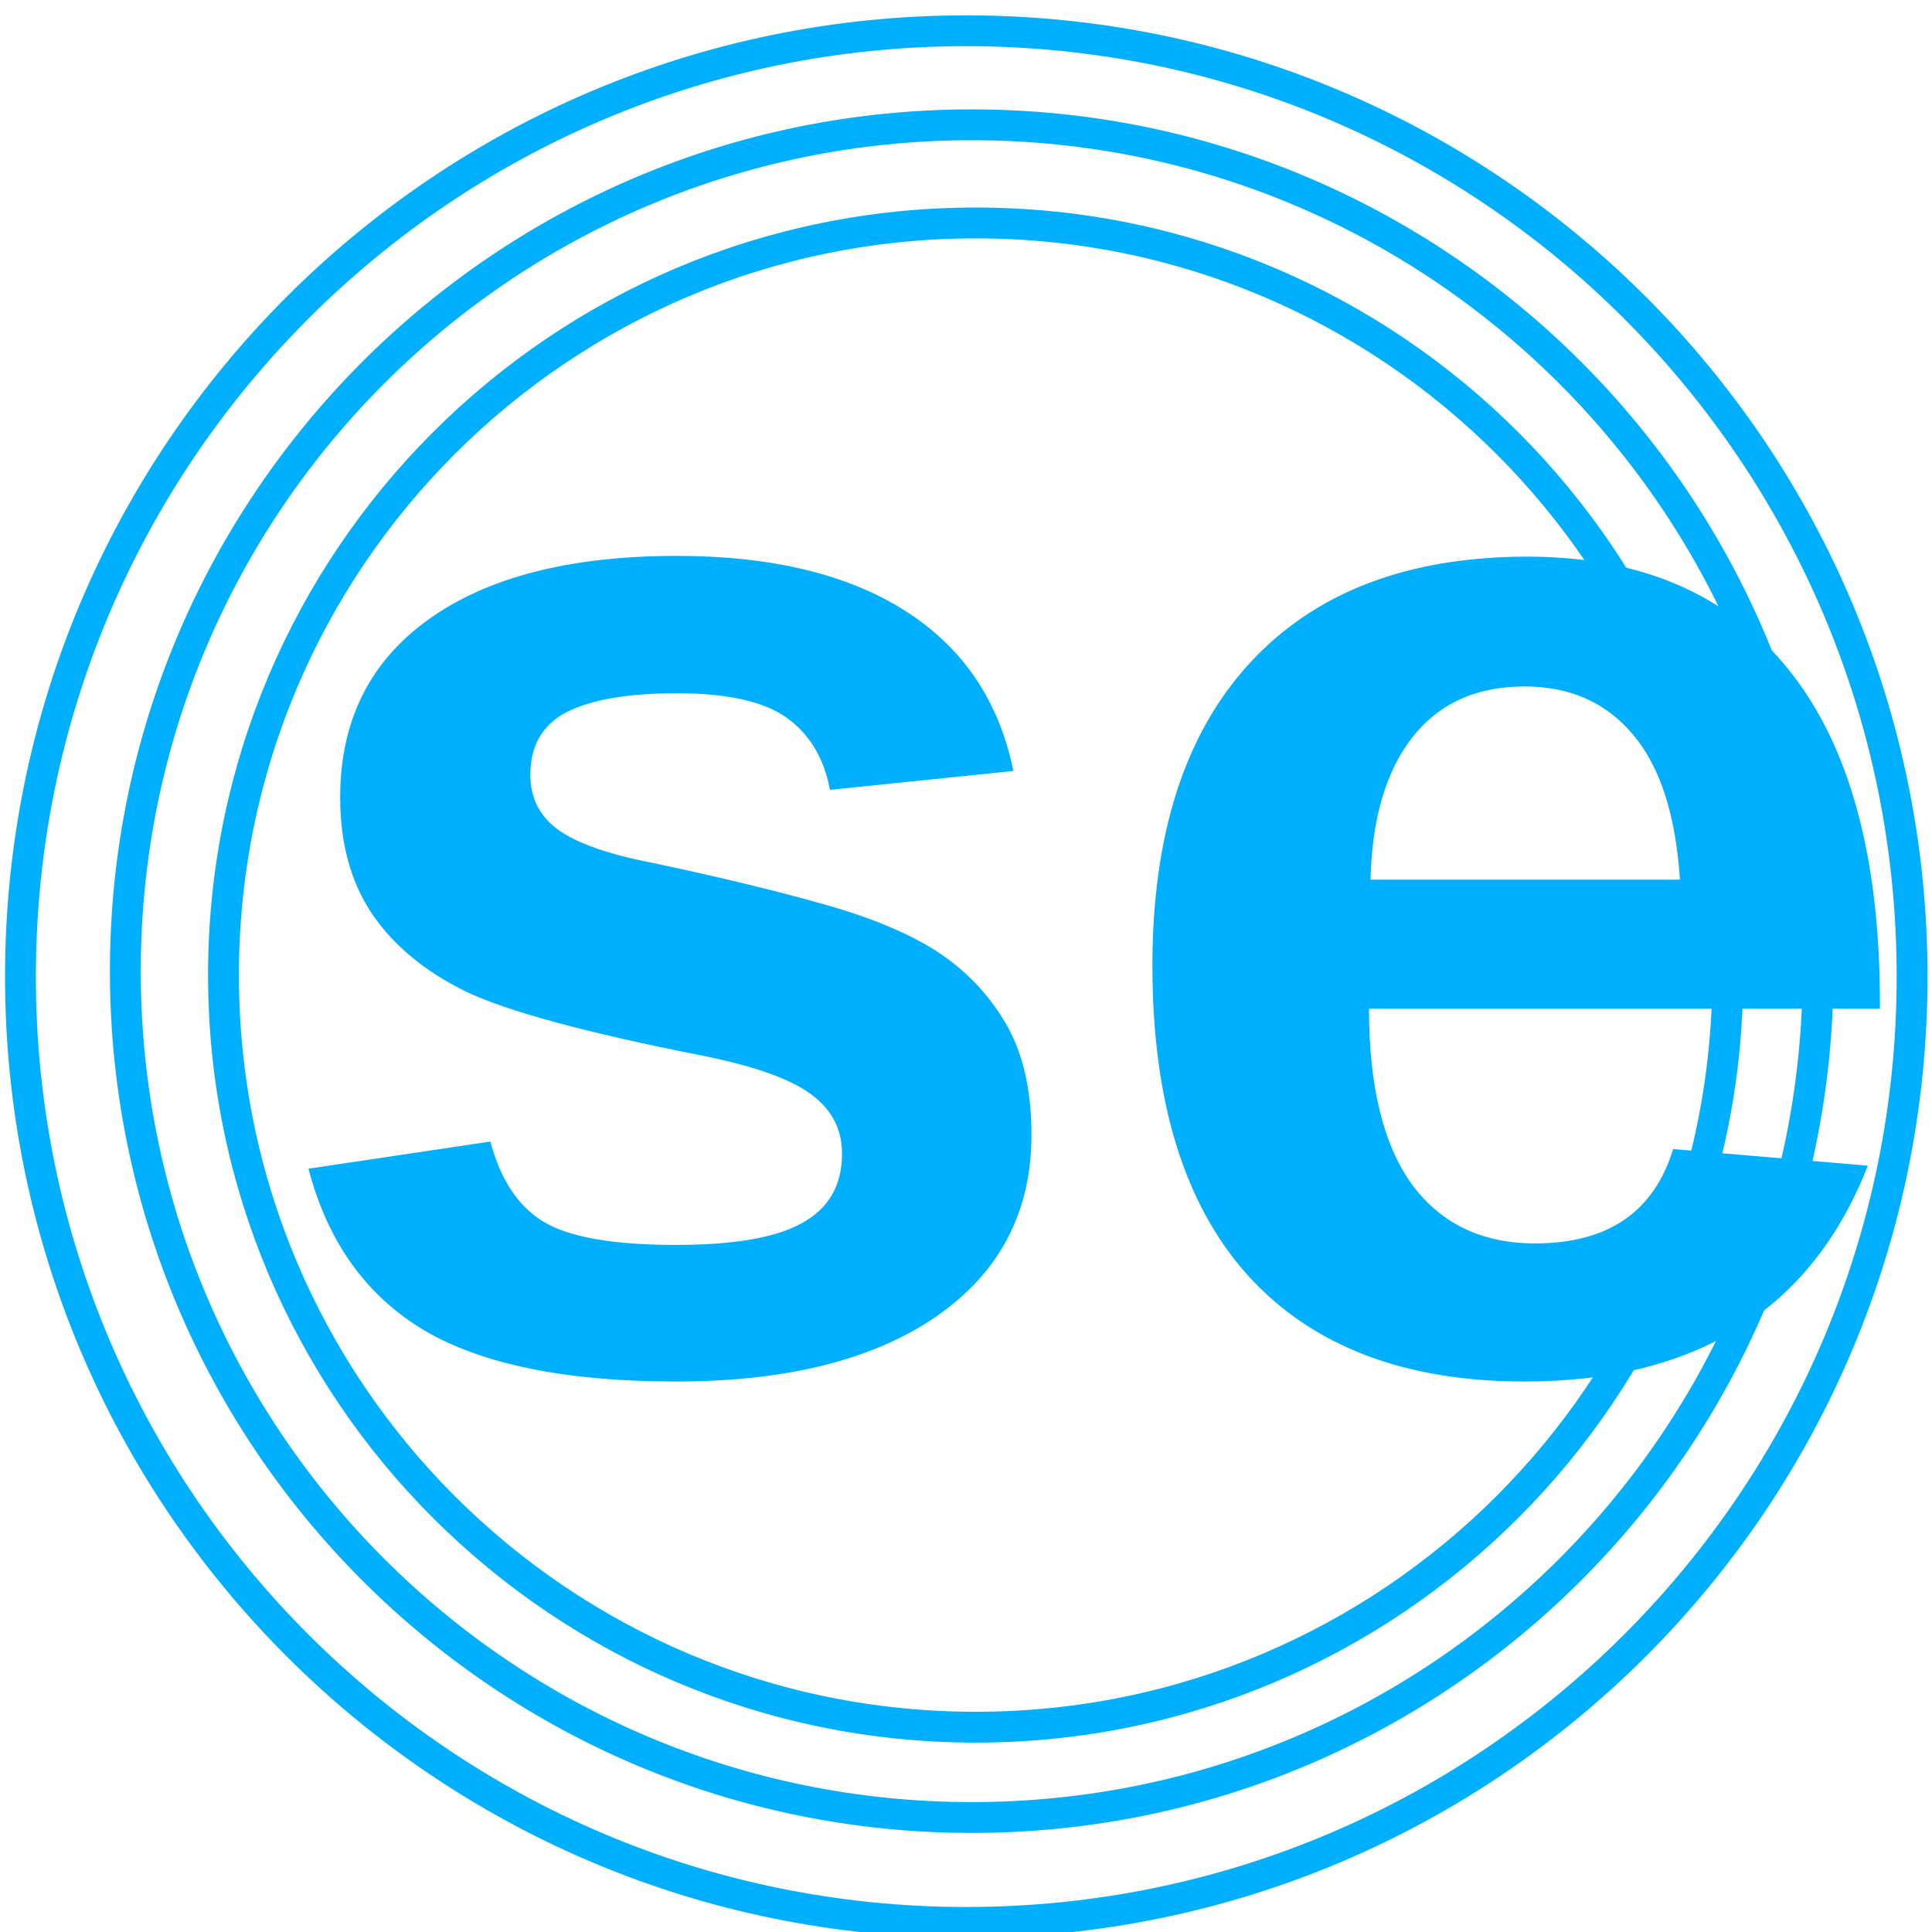
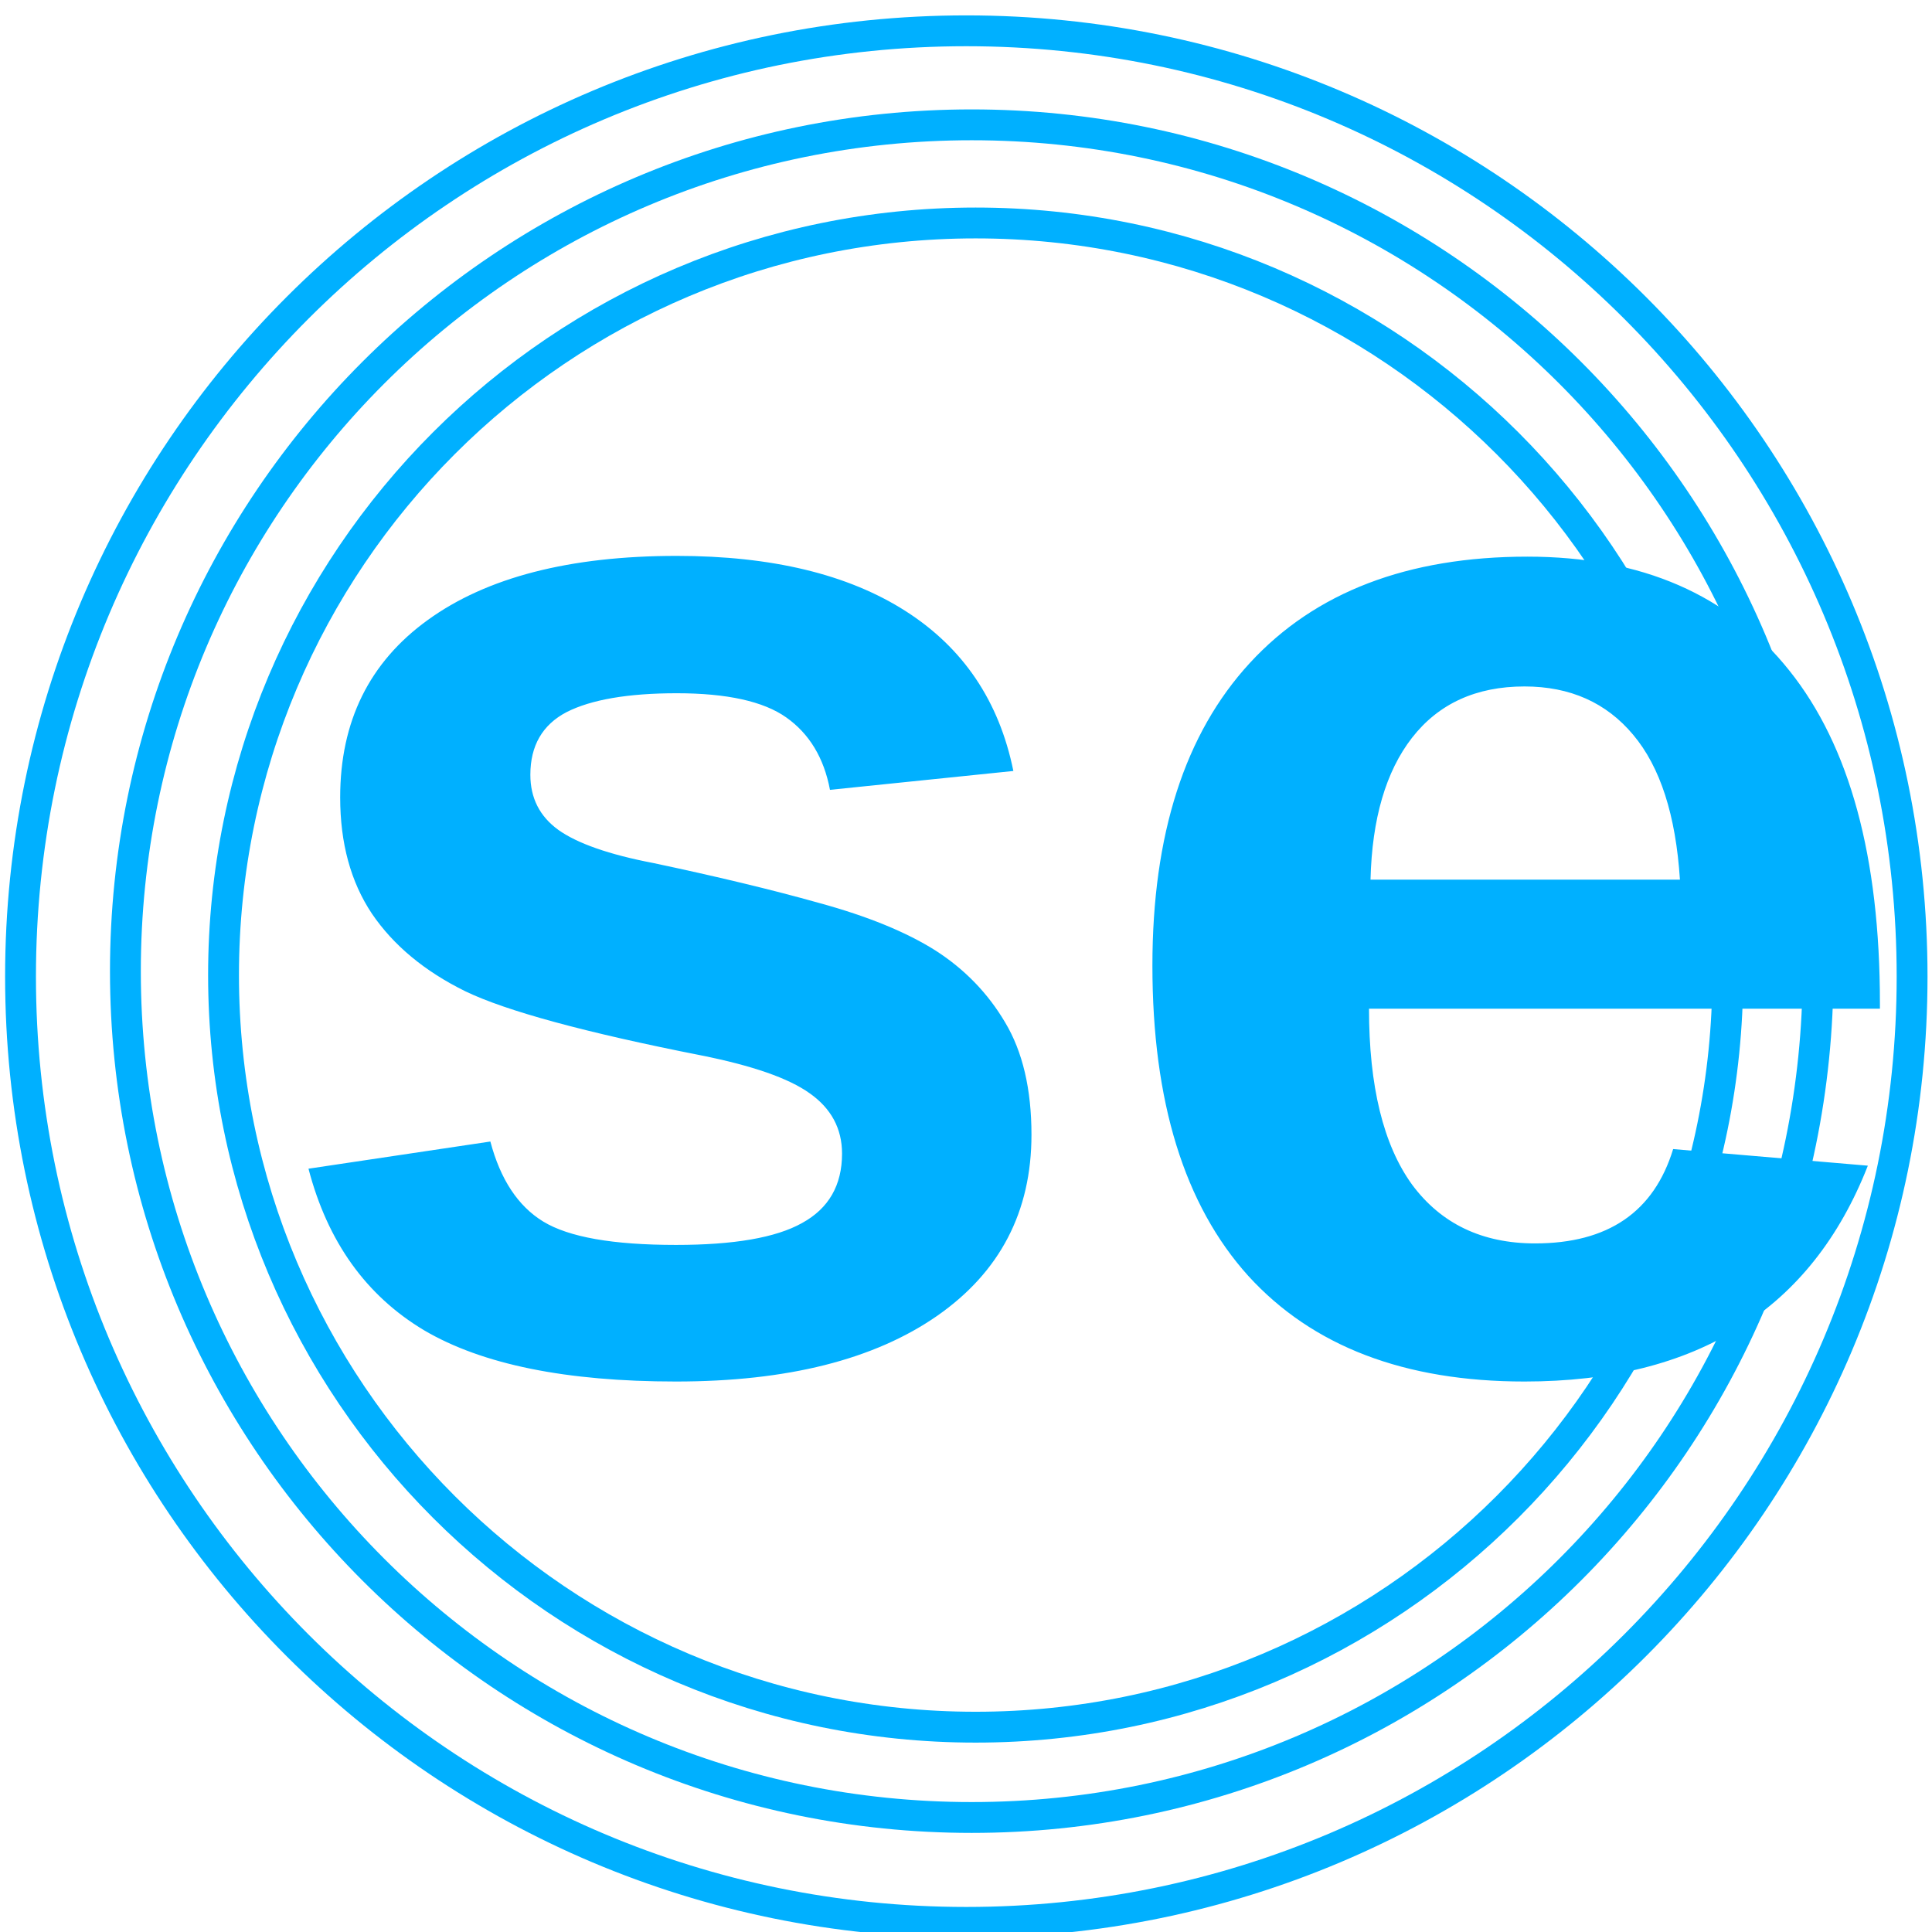
- <svg xmlns="http://www.w3.org/2000/svg" version="1.2" width="40" height="40" id="svg2">
+ <svg xmlns="http://www.w3.org/2000/svg" width="40" height="40" id="svg2" version="1.1">
  <defs id="defs4">
    <linearGradient id="linearGradient3790">
-       <stop id="stop3792" style="stop-color:#f3e600;stop-opacity:1" offset="0" />
-       <stop id="stop3794" style="stop-color:#23c5ef;stop-opacity:0.954" offset="1" />
+       <stop style="stop-color:#f3e600;stop-opacity:1;" offset="0" id="stop3792" />
+       <stop style="stop-color:#23c5ef;stop-opacity:0.954;" offset="1" id="stop3794" />
    </linearGradient>
  </defs>
-   <g transform="translate(0,-1012.362)" id="layer1" style="display:inline">
-     <text x="151.429" y="752.362" id="text3767" xml:space="preserve" style="font-size:56px;font-style:normal;font-variant:normal;font-weight:bold;font-stretch:normal;text-align:start;line-height:125%;letter-spacing:0px;word-spacing:0px;writing-mode:lr-tb;text-anchor:start;fill:#000000;fill-opacity:1;stroke:none;font-family:Arial;-inkscape-font-specification:Arial Bold">
-       <tspan x="151.429" y="752.362" id="tspan3769" />
+   <g id="layer1" transform="translate(0,-1012.362)" style="display:inline">
+     <text xml:space="preserve" style="font-size:56px;font-style:normal;font-variant:normal;font-weight:bold;font-stretch:normal;text-align:start;line-height:125%;letter-spacing:0px;word-spacing:0px;writing-mode:lr-tb;text-anchor:start;fill:#000000;fill-opacity:1;stroke:none;font-family:Arial;-inkscape-font-specification:Arial Bold" x="151.429" y="752.362" id="text3767">
+       <tspan id="tspan3769" x="151.429" y="752.362" />
    </text>
-     <text x="62.857" y="703.791" id="text2999" xml:space="preserve" style="font-size:56px;font-style:normal;font-variant:normal;font-weight:300;font-stretch:normal;text-align:start;line-height:125%;letter-spacing:0px;word-spacing:0px;writing-mode:lr-tb;text-anchor:start;fill:#000000;fill-opacity:1;stroke:none;font-family:Arkitech;-inkscape-font-specification:Arkitech Light">
-       <tspan x="62.857" y="703.791" id="tspan3001" />
+     <text xml:space="preserve" style="font-size:56px;font-style:normal;font-variant:normal;font-weight:300;font-stretch:normal;text-align:start;line-height:125%;letter-spacing:0px;word-spacing:0px;writing-mode:lr-tb;text-anchor:start;fill:#000000;fill-opacity:1;stroke:none;font-family:Arkitech;-inkscape-font-specification:Arkitech Light" x="62.857" y="703.791" id="text2999">
+       <tspan id="tspan3001" x="62.857" y="703.791" />
    </text>
-     <text x="254.286" y="835.219" id="text3003" xml:space="preserve" style="font-size:56px;font-style:normal;font-variant:normal;font-weight:300;font-stretch:normal;text-align:start;line-height:125%;letter-spacing:0px;word-spacing:0px;writing-mode:lr-tb;text-anchor:start;fill:#000000;fill-opacity:1;stroke:none;font-family:Arkitech;-inkscape-font-specification:Arkitech Light">
-       <tspan x="254.286" y="835.219" id="tspan3005" />
+     <text xml:space="preserve" style="font-size:56px;font-style:normal;font-variant:normal;font-weight:300;font-stretch:normal;text-align:start;line-height:125%;letter-spacing:0px;word-spacing:0px;writing-mode:lr-tb;text-anchor:start;fill:#000000;fill-opacity:1;stroke:none;font-family:Arkitech;-inkscape-font-specification:Arkitech Light" x="254.286" y="835.219" id="text3003">
+       <tspan id="tspan3005" x="254.286" y="835.219" />
    </text>
-     <flowRoot id="flowRoot3801" xml:space="preserve" style="font-size:48px;font-style:normal;font-variant:normal;font-weight:bold;font-stretch:normal;text-align:start;line-height:125%;letter-spacing:0px;word-spacing:0px;writing-mode:lr-tb;text-anchor:start;fill:#000000;fill-opacity:1;stroke:none;font-family:Arkitech;-inkscape-font-specification:Sans Bold">
+     <flowRoot xml:space="preserve" id="flowRoot3801" style="font-size:48px;font-style:normal;font-variant:normal;font-weight:bold;font-stretch:normal;text-align:start;line-height:125%;letter-spacing:0px;word-spacing:0px;writing-mode:lr-tb;text-anchor:start;fill:#000000;fill-opacity:1;stroke:none;font-family:Arkitech;-inkscape-font-specification:Sans Bold">
      <flowRegion id="flowRegion3803">
-         <rect width="354.286" height="77.143" x="257.143" y="500.934" id="rect3805" style="font-size:48px" />
+         <rect id="rect3805" width="354.286" height="77.143" x="257.143" y="500.934" style="font-size:48px" />
      </flowRegion>
      <flowPara id="flowPara3807" />
    </flowRoot>
-     <flowRoot id="flowRoot3809" xml:space="preserve" style="font-size:56px;font-style:normal;font-variant:normal;font-weight:bold;font-stretch:normal;text-align:start;line-height:125%;letter-spacing:0px;word-spacing:0px;writing-mode:lr-tb;text-anchor:start;fill:#000000;fill-opacity:1;stroke:none;font-family:Arkitech;-inkscape-font-specification:Sans Bold">
+     <flowRoot xml:space="preserve" id="flowRoot3809" style="font-size:56px;font-style:normal;font-variant:normal;font-weight:bold;font-stretch:normal;text-align:start;line-height:125%;letter-spacing:0px;word-spacing:0px;writing-mode:lr-tb;text-anchor:start;fill:#000000;fill-opacity:1;stroke:none;font-family:Arkitech;-inkscape-font-specification:Sans Bold">
      <flowRegion id="flowRegion3811">
-         <rect width="357.143" height="105.714" x="242.857" y="472.362" id="rect3813" />
+         <rect id="rect3813" width="357.143" height="105.714" x="242.857" y="472.362" />
      </flowRegion>
      <flowPara id="flowPara3815" />
    </flowRoot>
  </g>
-   <g transform="translate(0,-140)" id="layer3" />
-   <g transform="translate(0,-1012.362)" id="layer2">
-     <text x="5.292" y="1040.669" id="text3144" xml:space="preserve" style="font-size:31.192px;font-style:normal;font-variant:normal;font-weight:normal;font-stretch:normal;text-align:start;line-height:125%;letter-spacing:0px;word-spacing:0px;writing-mode:lr-tb;text-anchor:start;fill:#00b0ff;fill-opacity:1;stroke:none;font-family:Andale Mono;-inkscape-font-specification:Andale Mono">
-       <tspan x="5.292" y="1040.669" dx="0 -4.389" id="tspan3146" style="font-style:normal;font-variant:normal;font-weight:bold;font-stretch:normal;fill:#00b0ff;fill-opacity:1;font-family:Arial;-inkscape-font-specification:Arial Bold">se</tspan>
+   <g id="layer3" transform="translate(0,-140)" />
+   <g id="layer2" transform="translate(0,-1012.362)">
+     <text xml:space="preserve" style="font-size:31.192px;font-style:normal;font-variant:normal;font-weight:normal;font-stretch:normal;text-align:start;line-height:125%;letter-spacing:0px;word-spacing:0px;writing-mode:lr-tb;text-anchor:start;fill:#00b0ff;fill-opacity:1;stroke:none;font-family:Andale Mono;-inkscape-font-specification:Andale Mono" x="5.292" y="1040.669" id="text3144">
+       <tspan id="tspan3146" x="5.292" y="1040.669" style="font-style:normal;font-variant:normal;font-weight:bold;font-stretch:normal;fill:#00b0ff;fill-opacity:1;font-family:Arial;-inkscape-font-specification:Arial Bold" dx="0 -4.389">se</tspan>
    </text>
-     <g transform="matrix(1.329231,0,0,1.329231,-0.03434682,-346.5104)" id="g3974" style="stroke:#00b0ff;stroke-opacity:1">
-       <path d="m -13.203,0.425 a 13.555,13.555 0 1 1 -27.111,0 13.555,13.555 0 1 1 27.111,0 z" transform="matrix(0.8642333,0,0,0.8642333,38.34748,1037.12)" id="path3936" style="color:#000000;fill:none;stroke:#00b0ff;stroke-width:0.556;stroke-linecap:butt;stroke-linejoin:miter;stroke-miterlimit:4;stroke-opacity:1;stroke-dasharray:none;stroke-dashoffset:0;marker:none;visibility:visible;display:inline;overflow:visible;enable-background:accumulate" />
-       <path d="m -13.203,0.425 a 13.555,13.555 0 1 1 -27.111,0 13.555,13.555 0 1 1 27.111,0 z" transform="matrix(0.9725027,0,0,0.9725027,41.18361,1037.013)" id="path3936-1" style="color:#000000;fill:none;stroke:#00b0ff;stroke-width:0.494;stroke-linecap:butt;stroke-linejoin:miter;stroke-miterlimit:4;stroke-opacity:1;stroke-dasharray:none;stroke-dashoffset:0;marker:none;visibility:visible;display:inline;overflow:visible;enable-background:accumulate" />
-       <path d="m -13.203,0.425 a 13.555,13.555 0 1 1 -27.111,0 13.555,13.555 0 1 1 27.111,0 z" transform="matrix(1.086787,0,0,1.086787,44.15716,1037.049)" id="path3936-1-5" style="color:#000000;fill:none;stroke:#00b0ff;stroke-width:0.442;stroke-linecap:butt;stroke-linejoin:miter;stroke-miterlimit:4;stroke-opacity:1;stroke-dasharray:none;stroke-dashoffset:0;marker:none;visibility:visible;display:inline;overflow:visible;enable-background:accumulate" />
+     <g id="g3974" style="stroke:#00b0ff;stroke-opacity:1" transform="matrix(1.329231,0,0,1.329231,-0.03434682,-346.5104)">
+       <path transform="matrix(0.8642333,0,0,0.8642333,38.34748,1037.12)" d="m -13.203,0.425 c 0,7.486 -6.069,13.555 -13.555,13.555 -7.486,0 -13.555,-6.069 -13.555,-13.555 0,-7.486 6.069,-13.555 13.555,-13.555 7.486,0 13.555,6.069 13.555,13.555 z" id="path3936" style="color:#000000;fill:none;stroke:#00b0ff;stroke-width:0.556;stroke-linecap:butt;stroke-linejoin:miter;stroke-miterlimit:4;stroke-opacity:1;stroke-dasharray:none;stroke-dashoffset:0;marker:none;visibility:visible;display:inline;overflow:visible;enable-background:accumulate" />
+       <path transform="matrix(0.9725027,0,0,0.9725027,41.18361,1037.013)" d="m -13.203,0.425 c 0,7.486 -6.069,13.555 -13.555,13.555 -7.486,0 -13.555,-6.069 -13.555,-13.555 0,-7.486 6.069,-13.555 13.555,-13.555 7.486,0 13.555,6.069 13.555,13.555 z" id="path3936-1" style="color:#000000;fill:none;stroke:#00b0ff;stroke-width:0.494;stroke-linecap:butt;stroke-linejoin:miter;stroke-miterlimit:4;stroke-opacity:1;stroke-dasharray:none;stroke-dashoffset:0;marker:none;visibility:visible;display:inline;overflow:visible;enable-background:accumulate" />
+       <path transform="matrix(1.086787,0,0,1.086787,44.15716,1037.049)" d="m -13.203,0.425 c 0,7.486 -6.069,13.555 -13.555,13.555 -7.486,0 -13.555,-6.069 -13.555,-13.555 0,-7.486 6.069,-13.555 13.555,-13.555 7.486,0 13.555,6.069 13.555,13.555 z" id="path3936-1-5" style="color:#000000;fill:none;stroke:#00b0ff;stroke-width:0.442;stroke-linecap:butt;stroke-linejoin:miter;stroke-miterlimit:4;stroke-opacity:1;stroke-dasharray:none;stroke-dashoffset:0;marker:none;visibility:visible;display:inline;overflow:visible;enable-background:accumulate" />
    </g>
  </g>
</svg>
